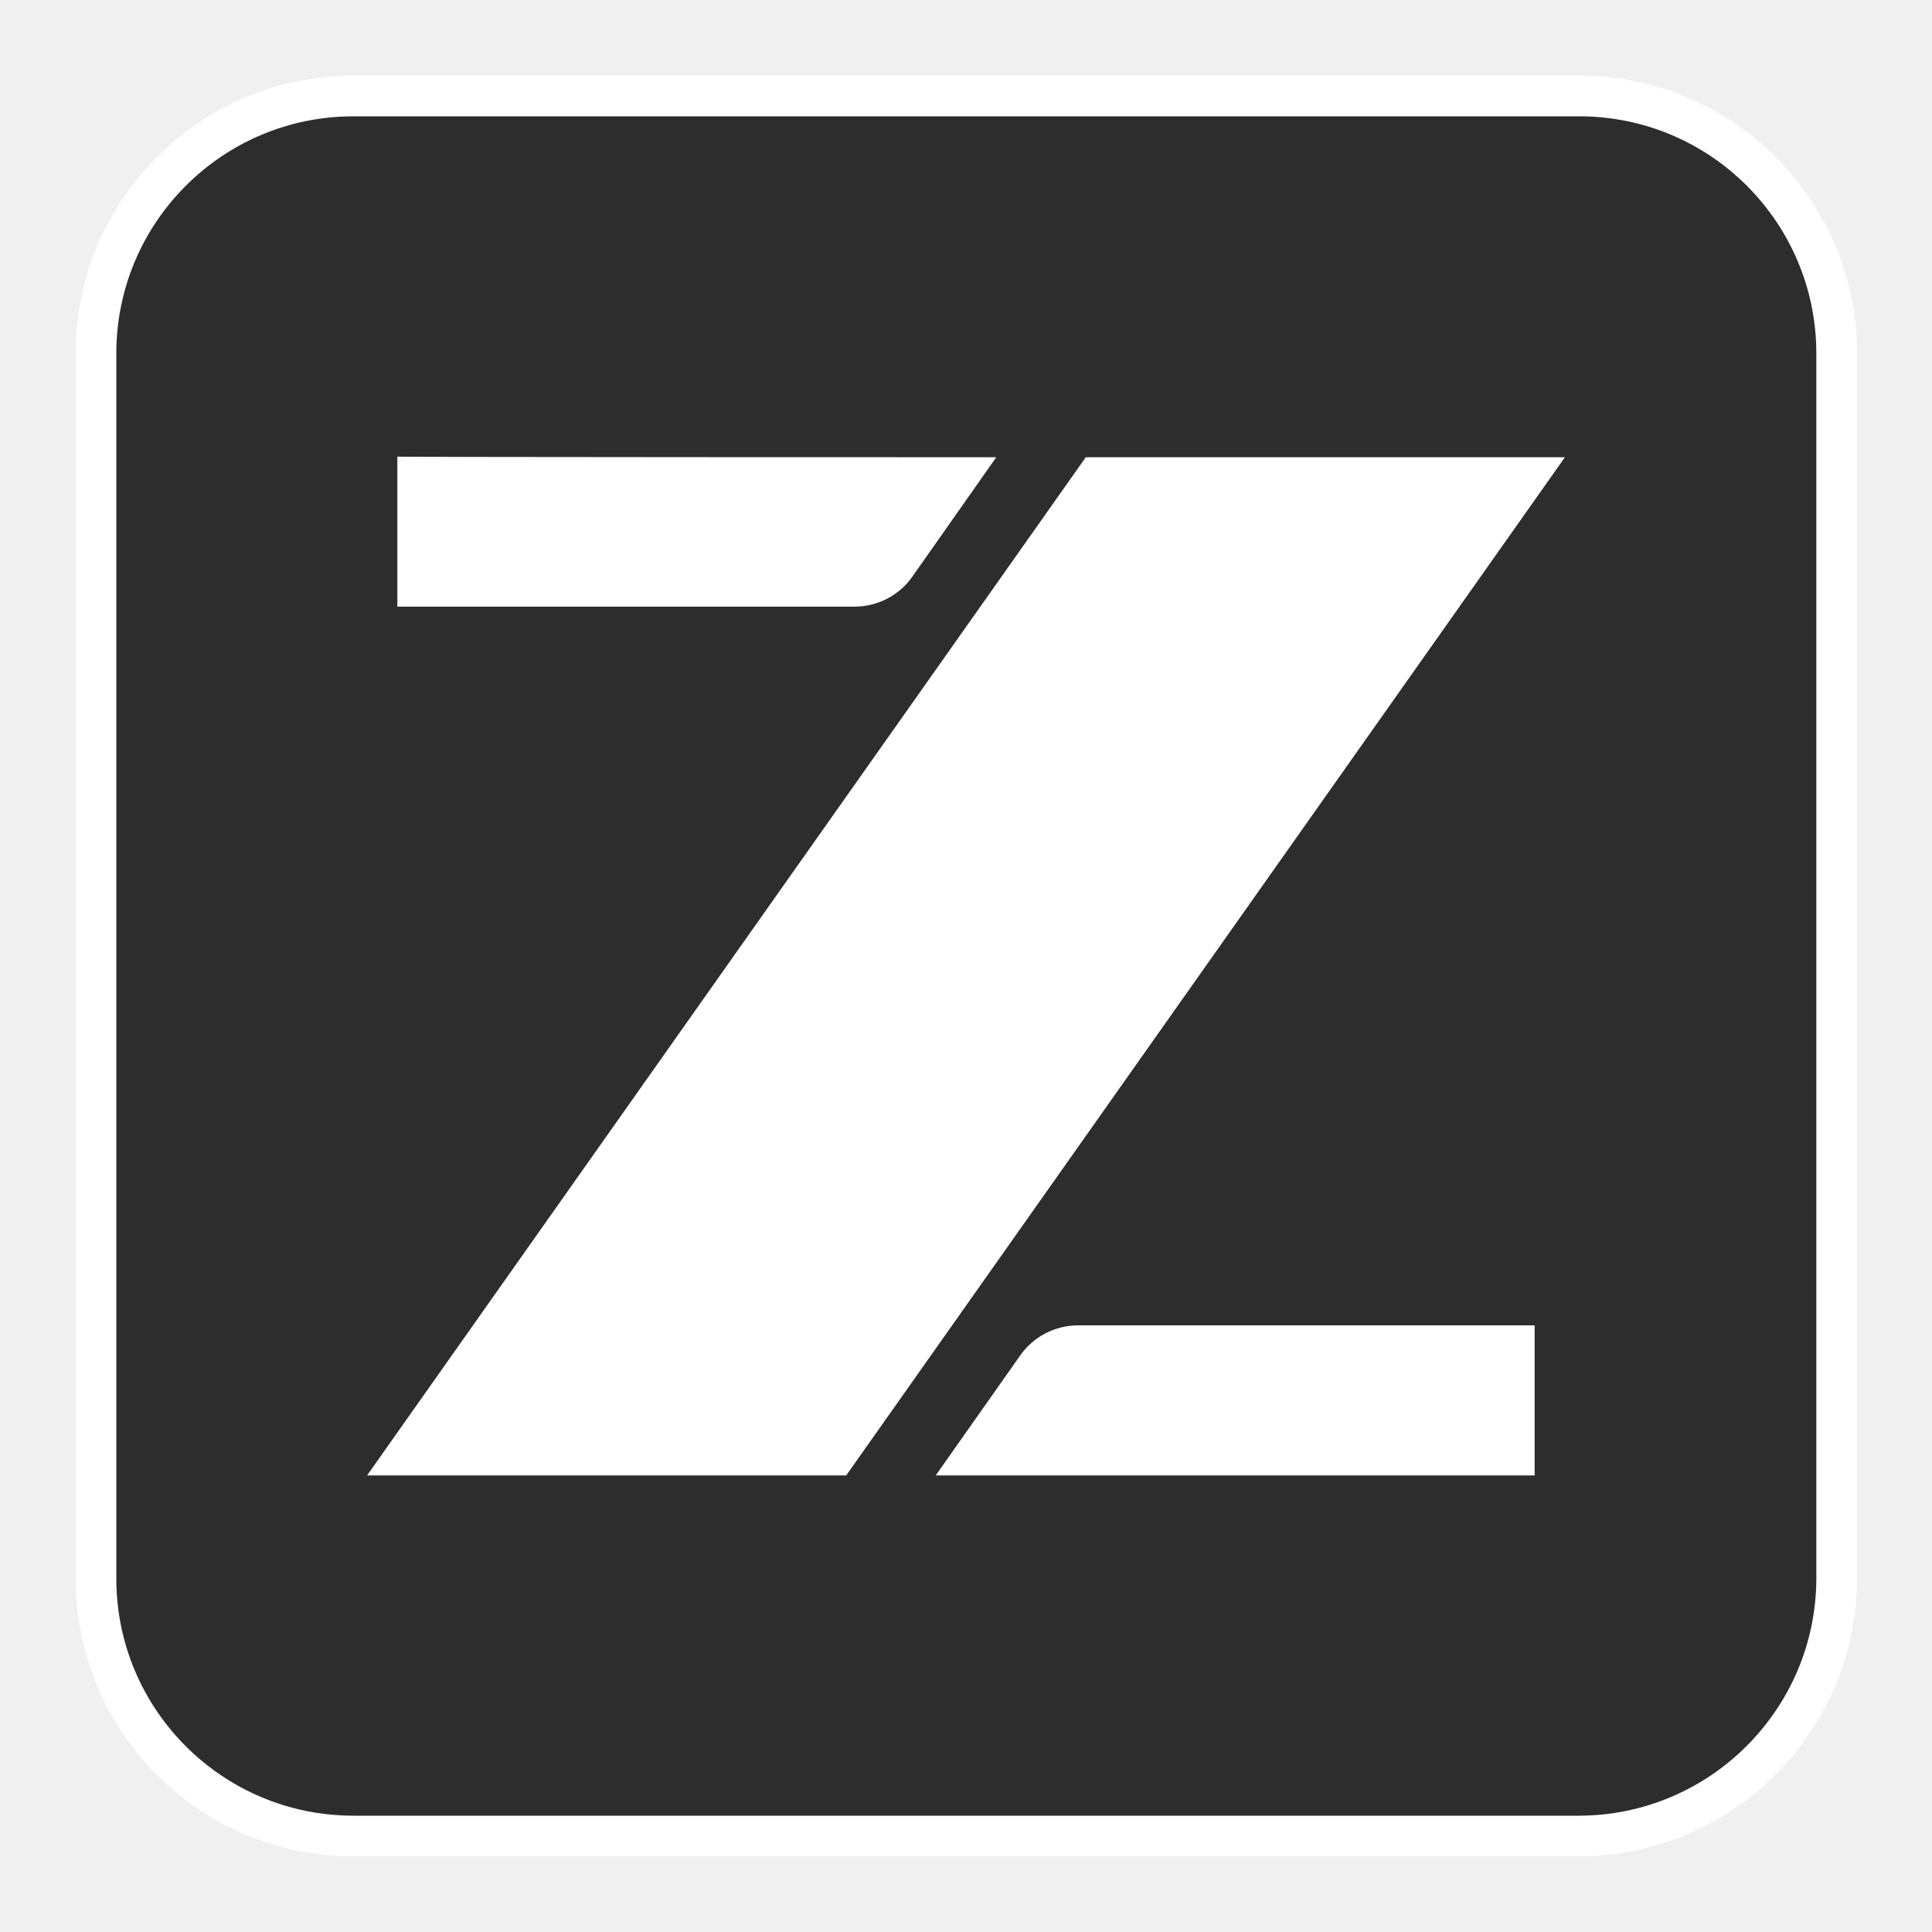
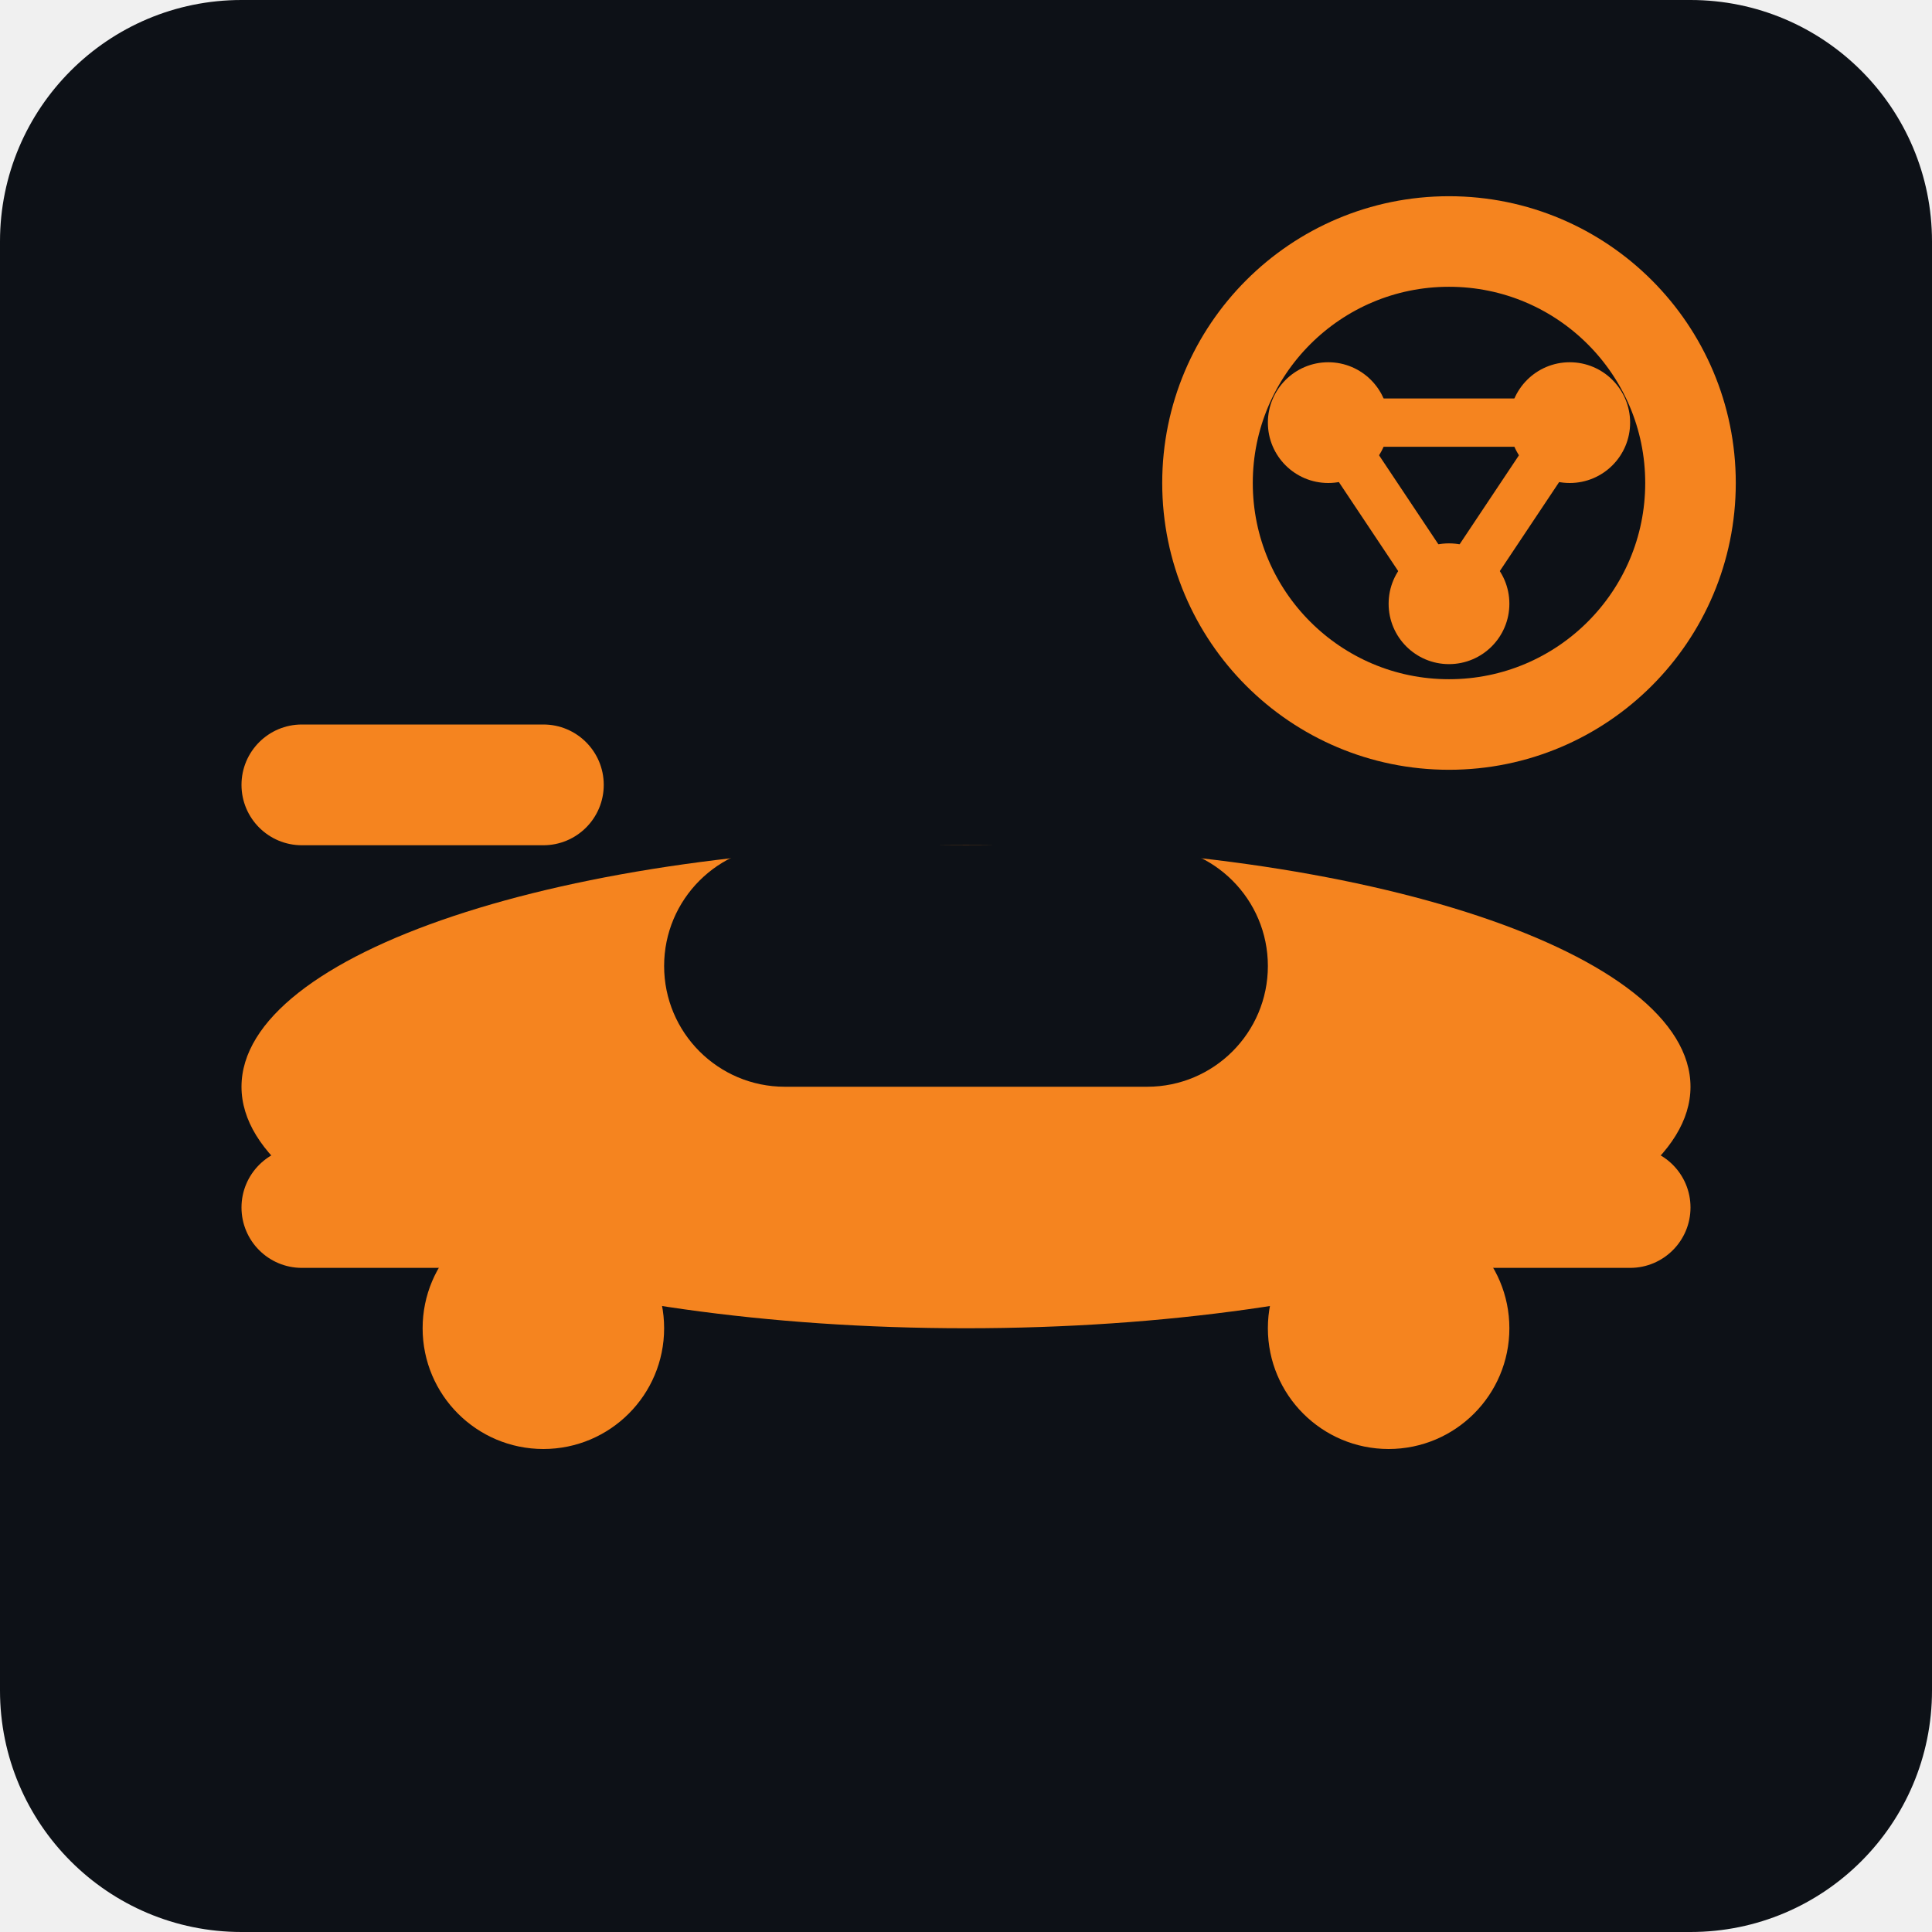
- <svg xmlns="http://www.w3.org/2000/svg" version="1.1" x="0px" y="0px" viewBox="0 0 30 30" style="enable-background:new 0 0 30 30;" xml:space="preserve">
-   <defs>
-     <style type="text/css">
-     .st194{fill:#2D2D2D;stroke:#FFFFFF;stroke-width:0.632;stroke-miterlimit:10;}
-     .st23{fill:#FFFFFF;}
- 
-     .z-breathe {
-       animation: breathe 2.5s ease-in-out infinite;
-     }
- 
-     @keyframes breathe {
-       0%, 100% { opacity: 0.7; }
-       50% { opacity: 1; }
-     }
-   </style>
-   </defs>
-   <g>
-     <path class="st194" d="M24.51,28.51H5.49c-2.21,0-4-1.79-4-4V5.49c0-2.21,1.79-4,4-4h19.03c2.21,0,4,1.79,4,4v19.03     C28.51,26.72,26.72,28.51,24.51,28.51z" />
-     <g class="z-breathe">
-       <path class="st23" d="M15.47,7.1l-1.3,1.85c-0.2,0.29-0.54,0.47-0.9,0.47h-7.1V7.09C6.16,7.1,15.47,7.1,15.47,7.1z" />
-       <polygon class="st23" points="24.3,7.1 13.14,22.91 5.7,22.91 16.86,7.1" />
-       <path class="st23" d="M14.53,22.91l1.31-1.86c0.2-0.29,0.54-0.47,0.9-0.47h7.09v2.33H14.53z" />
-     </g>
-   </g>
+ <svg xmlns="http://www.w3.org/2000/svg" viewBox="0 0 32 32">
+   <rect width="32" height="32" rx="4" fill="#0d1117" />
+   <ellipse cx="16" cy="18" rx="12" ry="4" fill="#f5841f" />
+   <rect x="11" y="14" width="10" height="4" rx="2" fill="#0d1117" />
+   <rect x="4" y="19" width="24" height="2" rx="1" fill="#f5841f" />
+   <rect x="4" y="12" width="6" height="2" rx="1" fill="#f5841f" />
+   <circle cx="9" cy="22" r="2" fill="#f5841f" />
+   <circle cx="23" cy="22" r="2" fill="#f5841f" />
+   <circle cx="24" cy="8" r="4" fill="none" stroke="#f5841f" stroke-width="1.5" />
+   <circle cx="22" cy="7" r="1" fill="#f5841f" />
+   <circle cx="26" cy="7" r="1" fill="#f5841f" />
+   <circle cx="24" cy="10" r="1" fill="#f5841f" />
+   <line x1="22" y1="7" x2="26" y2="7" stroke="#f5841f" stroke-width="0.8" />
+   <line x1="22" y1="7" x2="24" y2="10" stroke="#f5841f" stroke-width="0.8" />
+   <line x1="26" y1="7" x2="24" y2="10" stroke="#f5841f" stroke-width="0.8" />
</svg>
